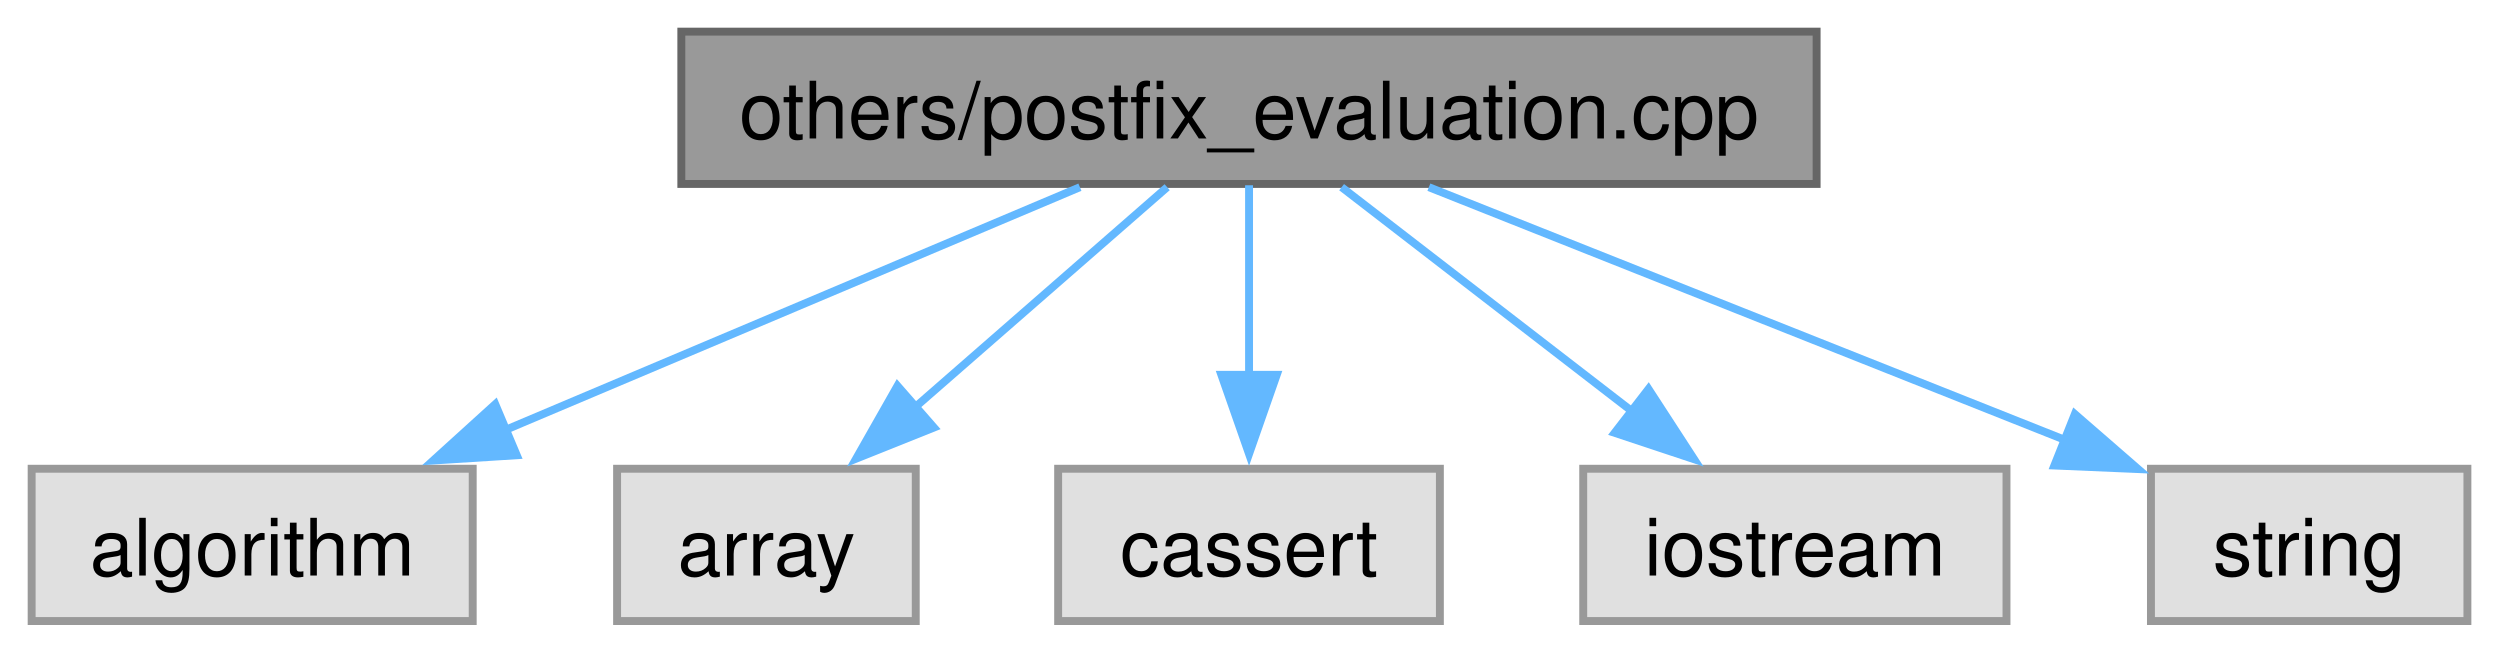
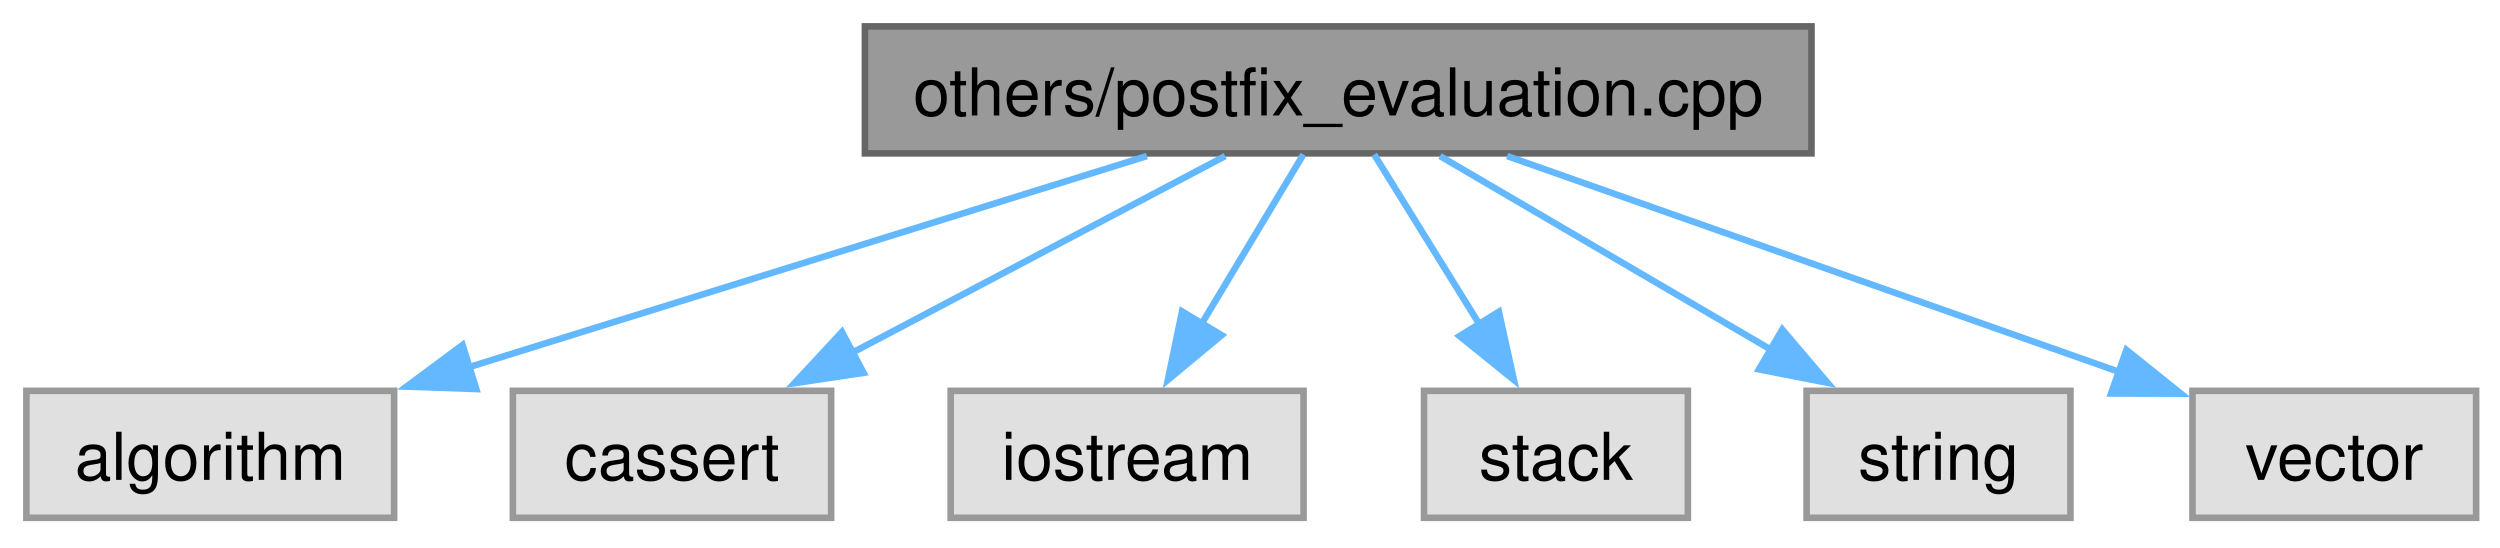
- <svg xmlns="http://www.w3.org/2000/svg" xmlns:xlink="http://www.w3.org/1999/xlink" width="316pt" height="83pt" viewBox="0.00 0.00 316.00 83.00">
+ <svg xmlns="http://www.w3.org/2000/svg" xmlns:xlink="http://www.w3.org/1999/xlink" width="379pt" height="83pt" viewBox="0.00 0.00 379.00 83.00">
  <g id="graph0" class="graph" transform="scale(1 1) rotate(0) translate(4 78.5)">
    <g id="Node000001" class="node">
      <g id="a_Node000001">
        <a xlink:title="Evaluation of Postfix Expression">
-           <polygon fill="#999999" stroke="#666666" points="225.62,-74.5 82.12,-74.5 82.12,-55.25 225.62,-55.25 225.62,-74.5" />
-           <text xml:space="preserve" text-anchor="middle" x="153.88" y="-61" font-family="Helvetica,sans-Serif" font-size="10.00">others/postfix_evaluation.cpp</text>
+           <polygon fill="#999999" stroke="#666666" points="270.62,-74.5 127.12,-74.5 127.12,-55.25 270.62,-55.25 270.62,-74.5" />
+           <text xml:space="preserve" text-anchor="middle" x="198.88" y="-61" font-family="Helvetica,sans-Serif" font-size="10.00">others/postfix_evaluation.cpp</text>
        </a>
      </g>
    </g>
    <g id="Node000002" class="node">
      <g id="a_Node000002">
        <a xlink:title=" ">
          <polygon fill="#e0e0e0" stroke="#999999" points="55.75,-19.25 0,-19.25 0,0 55.75,0 55.75,-19.25" />
          <text xml:space="preserve" text-anchor="middle" x="27.88" y="-5.75" font-family="Helvetica,sans-Serif" font-size="10.00">algorithm</text>
        </a>
      </g>
    </g>
    <g id="edge1_Node000001_Node000002" class="edge">
      <g id="a_edge1_Node000001_Node000002">
        <a xlink:title=" ">
-           <path fill="none" stroke="#63b8ff" d="M132.5,-54.84C112.59,-46.43 82.64,-33.77 59.87,-24.15" />
-           <polygon fill="#63b8ff" stroke="#63b8ff" points="61.32,-20.96 50.75,-20.29 58.6,-27.41 61.32,-20.96" />
+           <path fill="none" stroke="#63b8ff" d="M169.87,-54.84C141.61,-46.04 98.44,-32.6 67.12,-22.85" />
+           <polygon fill="#63b8ff" stroke="#63b8ff" points="68.2,-19.52 57.62,-19.89 66.12,-26.2 68.2,-19.52" />
        </a>
      </g>
    </g>
    <g id="Node000003" class="node">
      <g id="a_Node000003">
        <a xlink:title=" ">
-           <polygon fill="#e0e0e0" stroke="#999999" points="111.75,-19.25 74,-19.25 74,0 111.75,0 111.75,-19.25" />
-           <text xml:space="preserve" text-anchor="middle" x="92.88" y="-5.75" font-family="Helvetica,sans-Serif" font-size="10.00">array</text>
+           <polygon fill="#e0e0e0" stroke="#999999" points="122,-19.25 73.75,-19.25 73.75,0 122,0 122,-19.25" />
+           <text xml:space="preserve" text-anchor="middle" x="97.88" y="-5.75" font-family="Helvetica,sans-Serif" font-size="10.00">cassert</text>
        </a>
      </g>
    </g>
    <g id="edge2_Node000001_Node000003" class="edge">
      <g id="a_edge2_Node000001_Node000003">
        <a xlink:title=" ">
-           <path fill="none" stroke="#63b8ff" d="M143.53,-54.84C134.8,-47.22 122.09,-36.12 111.58,-26.95" />
-           <polygon fill="#63b8ff" stroke="#63b8ff" points="114.05,-24.46 104.21,-20.52 109.44,-29.73 114.05,-24.46" />
+           <path fill="none" stroke="#63b8ff" d="M181.74,-54.84C166.22,-46.66 143.07,-34.46 125.03,-24.94" />
+           <polygon fill="#63b8ff" stroke="#63b8ff" points="126.91,-21.98 116.43,-20.41 123.64,-28.17 126.91,-21.98" />
        </a>
      </g>
    </g>
    <g id="Node000004" class="node">
      <g id="a_Node000004">
        <a xlink:title=" ">
-           <polygon fill="#e0e0e0" stroke="#999999" points="178,-19.25 129.75,-19.25 129.75,0 178,0 178,-19.25" />
-           <text xml:space="preserve" text-anchor="middle" x="153.88" y="-5.75" font-family="Helvetica,sans-Serif" font-size="10.00">cassert</text>
+           <polygon fill="#e0e0e0" stroke="#999999" points="193.62,-19.25 140.12,-19.25 140.12,0 193.62,0 193.62,-19.25" />
+           <text xml:space="preserve" text-anchor="middle" x="166.88" y="-5.75" font-family="Helvetica,sans-Serif" font-size="10.00">iostream</text>
        </a>
      </g>
    </g>
    <g id="edge3_Node000001_Node000004" class="edge">
      <g id="a_edge3_Node000001_Node000004">
        <a xlink:title=" ">
-           <path fill="none" stroke="#63b8ff" d="M153.88,-55.08C153.88,-48.57 153.88,-39.42 153.88,-31.12" />
-           <polygon fill="#63b8ff" stroke="#63b8ff" points="157.38,-31.12 153.88,-21.12 150.38,-31.12 157.38,-31.12" />
+           <path fill="none" stroke="#63b8ff" d="M193.59,-55.08C189.4,-48.11 183.4,-38.12 178.14,-29.37" />
+           <polygon fill="#63b8ff" stroke="#63b8ff" points="181.2,-27.68 173.05,-20.91 175.2,-31.28 181.2,-27.68" />
        </a>
      </g>
    </g>
    <g id="Node000005" class="node">
      <g id="a_Node000005">
        <a xlink:title=" ">
-           <polygon fill="#e0e0e0" stroke="#999999" points="249.62,-19.25 196.12,-19.25 196.12,0 249.62,0 249.62,-19.25" />
-           <text xml:space="preserve" text-anchor="middle" x="222.88" y="-5.75" font-family="Helvetica,sans-Serif" font-size="10.00">iostream</text>
+           <polygon fill="#e0e0e0" stroke="#999999" points="251.88,-19.25 211.88,-19.25 211.88,0 251.88,0 251.88,-19.25" />
+           <text xml:space="preserve" text-anchor="middle" x="231.88" y="-5.75" font-family="Helvetica,sans-Serif" font-size="10.00">stack</text>
        </a>
      </g>
    </g>
    <g id="edge4_Node000001_Node000005" class="edge">
      <g id="a_edge4_Node000001_Node000005">
        <a xlink:title=" ">
-           <path fill="none" stroke="#63b8ff" d="M165.58,-54.84C175.65,-47.07 190.42,-35.67 202.44,-26.4" />
-           <polygon fill="#63b8ff" stroke="#63b8ff" points="204.37,-29.33 210.14,-20.45 200.09,-23.79 204.37,-29.33" />
+           <path fill="none" stroke="#63b8ff" d="M204.32,-55.08C208.65,-48.11 214.84,-38.12 220.26,-29.37" />
+           <polygon fill="#63b8ff" stroke="#63b8ff" points="223.22,-31.24 225.51,-20.9 217.27,-27.55 223.22,-31.24" />
        </a>
      </g>
    </g>
    <g id="Node000006" class="node">
      <g id="a_Node000006">
        <a xlink:title=" ">
-           <polygon fill="#e0e0e0" stroke="#999999" points="307.88,-19.25 267.88,-19.25 267.88,0 307.88,0 307.88,-19.25" />
-           <text xml:space="preserve" text-anchor="middle" x="287.88" y="-5.75" font-family="Helvetica,sans-Serif" font-size="10.00">string</text>
+           <polygon fill="#e0e0e0" stroke="#999999" points="309.88,-19.25 269.88,-19.25 269.88,0 309.88,0 309.88,-19.25" />
+           <text xml:space="preserve" text-anchor="middle" x="289.88" y="-5.75" font-family="Helvetica,sans-Serif" font-size="10.00">string</text>
        </a>
      </g>
    </g>
    <g id="edge5_Node000001_Node000006" class="edge">
      <g id="a_edge5_Node000001_Node000006">
        <a xlink:title=" ">
-           <path fill="none" stroke="#63b8ff" d="M176.61,-54.84C198.75,-46.04 232.58,-32.6 257.12,-22.85" />
-           <polygon fill="#63b8ff" stroke="#63b8ff" points="258.26,-26.16 266.26,-19.21 255.67,-19.66 258.26,-26.16" />
+           <path fill="none" stroke="#63b8ff" d="M214.31,-54.84C228.04,-46.81 248.37,-34.91 264.49,-25.48" />
+           <polygon fill="#63b8ff" stroke="#63b8ff" points="266.19,-28.54 273.06,-20.47 262.66,-22.5 266.19,-28.54" />
+         </a>
+       </g>
+     </g>
+     <g id="Node000007" class="node">
+       <g id="a_Node000007">
+         <a xlink:title=" ">
+           <polygon fill="#e0e0e0" stroke="#999999" points="371.38,-19.25 328.38,-19.25 328.38,0 371.38,0 371.38,-19.25" />
+           <text xml:space="preserve" text-anchor="middle" x="349.88" y="-5.75" font-family="Helvetica,sans-Serif" font-size="10.00">vector</text>
+         </a>
+       </g>
+     </g>
+     <g id="edge6_Node000001_Node000007" class="edge">
+       <g id="a_edge6_Node000001_Node000007">
+         <a xlink:title=" ">
+           <path fill="none" stroke="#63b8ff" d="M224.49,-54.84C250.08,-45.82 289.5,-31.92 317.3,-22.11" />
+           <polygon fill="#63b8ff" stroke="#63b8ff" points="318.37,-25.45 326.63,-18.82 316.04,-18.85 318.37,-25.45" />
        </a>
      </g>
    </g>
  </g>
</svg>
